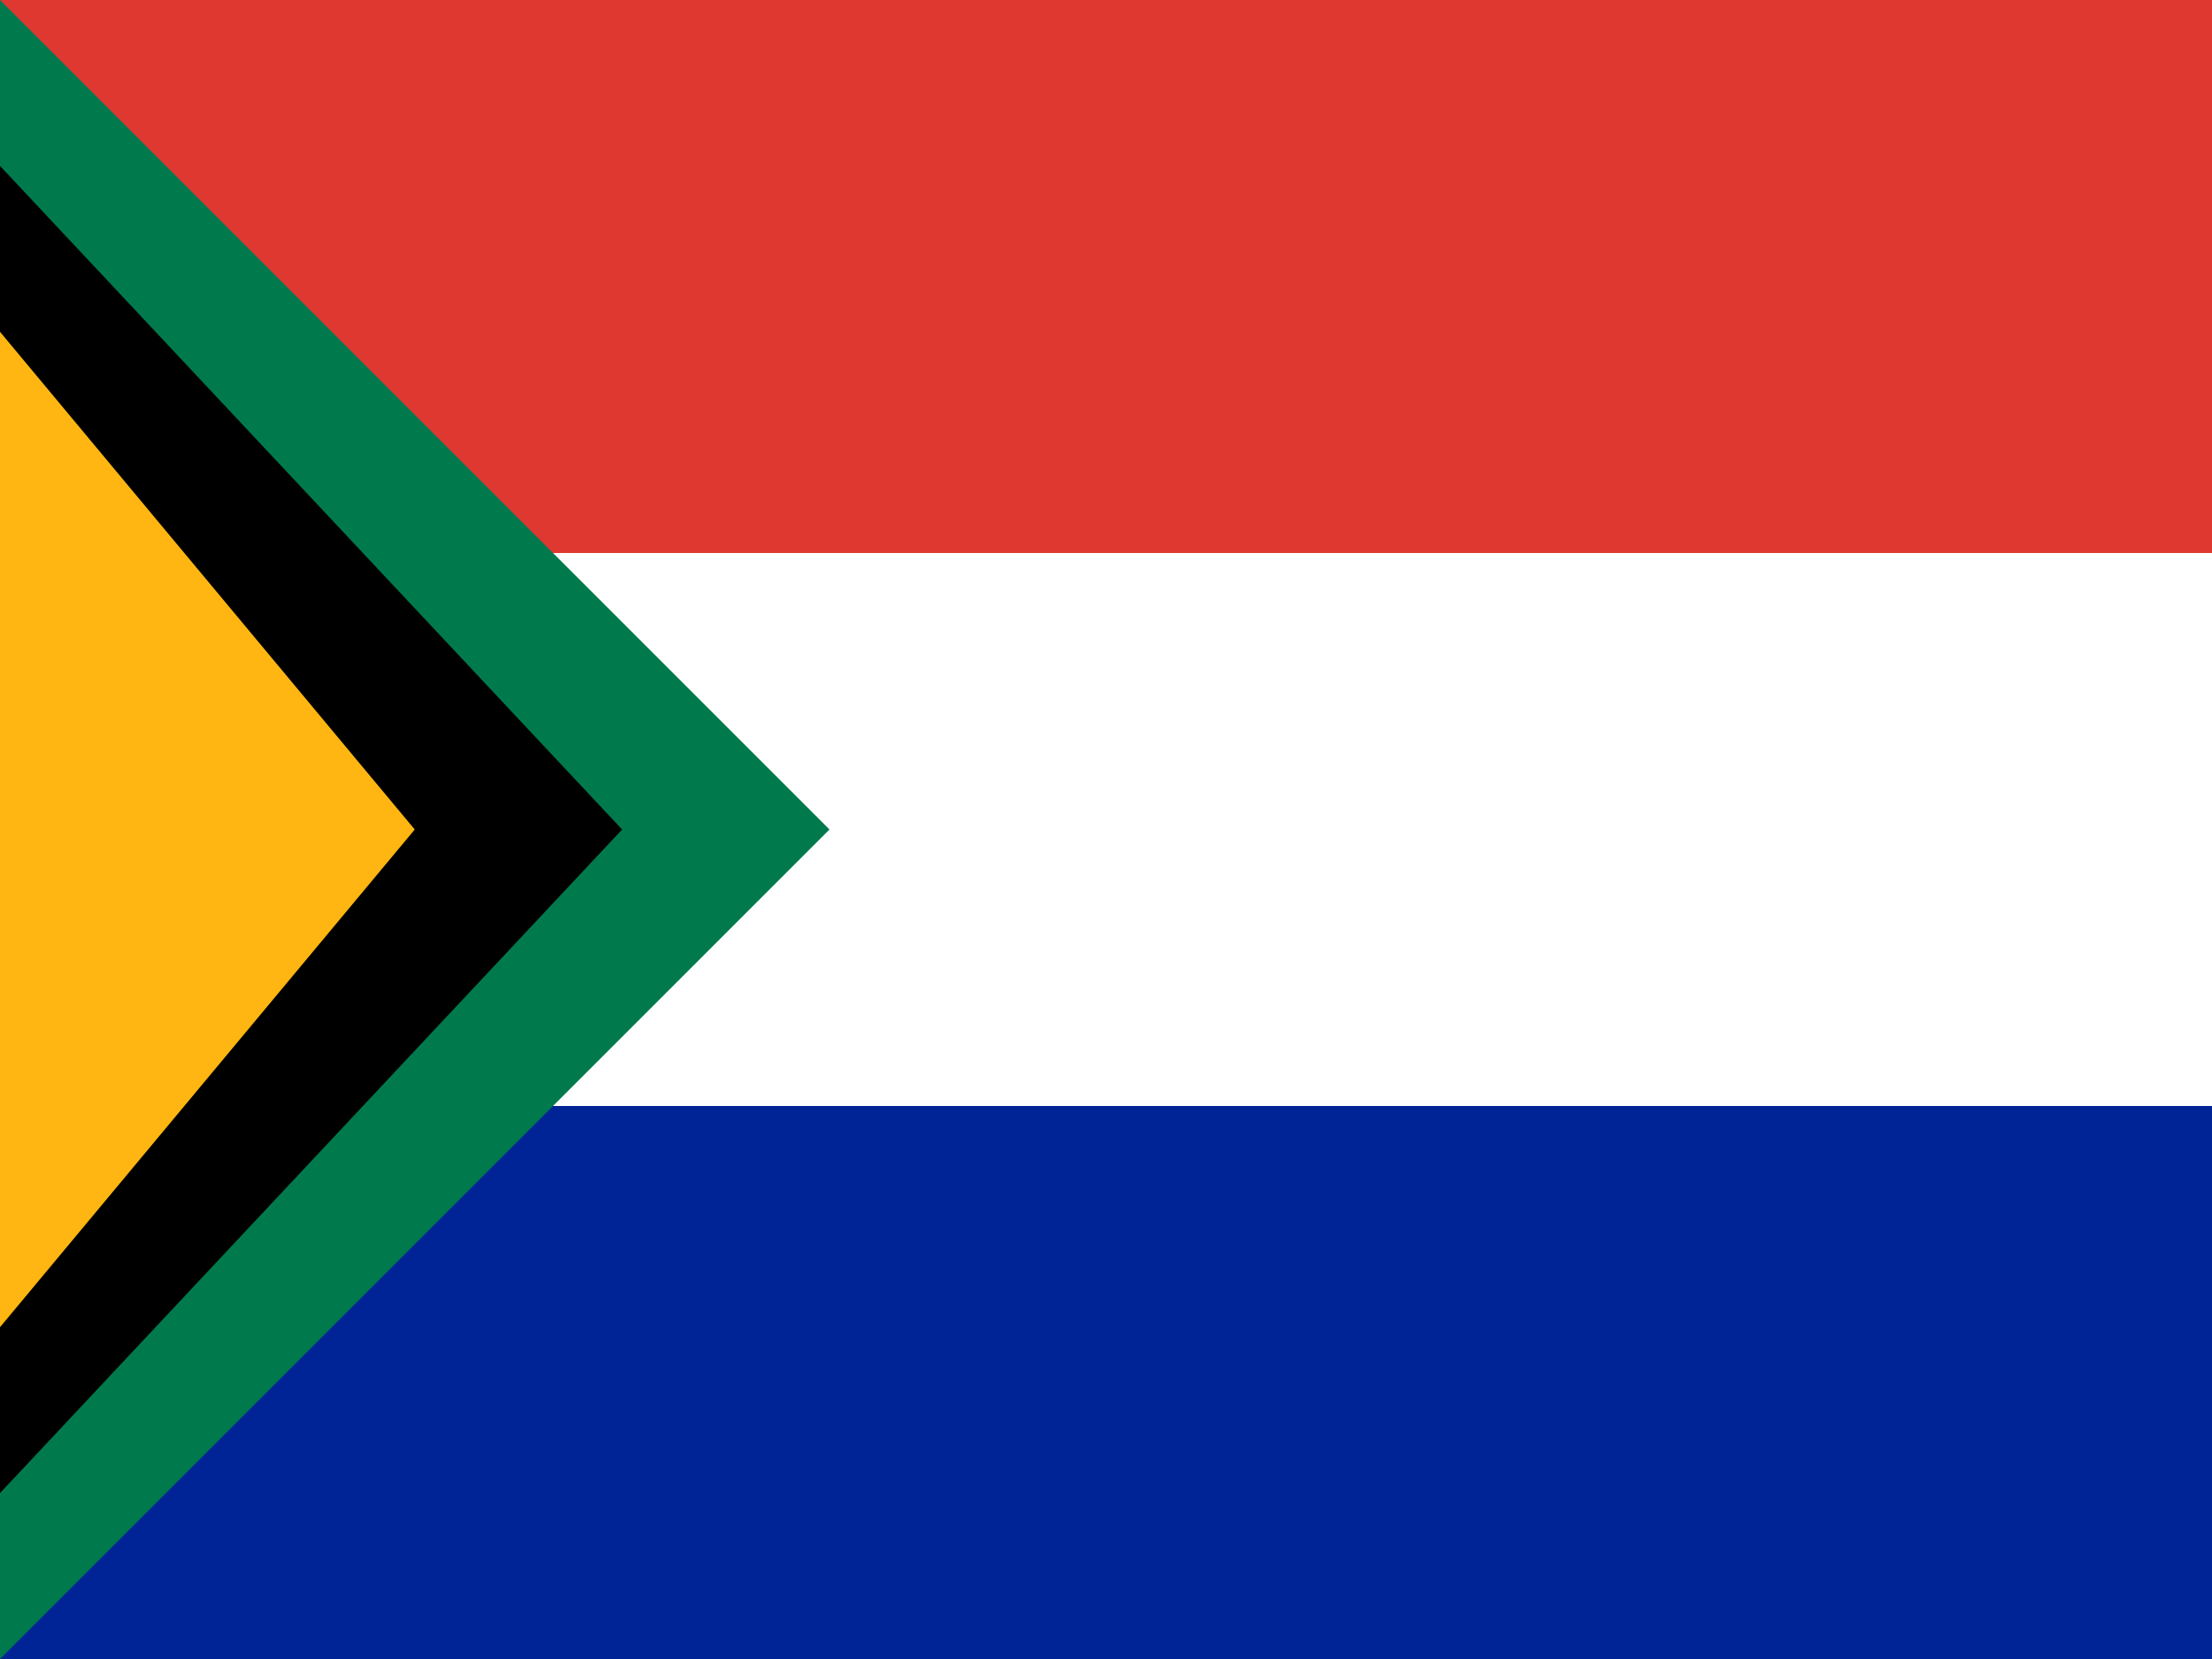
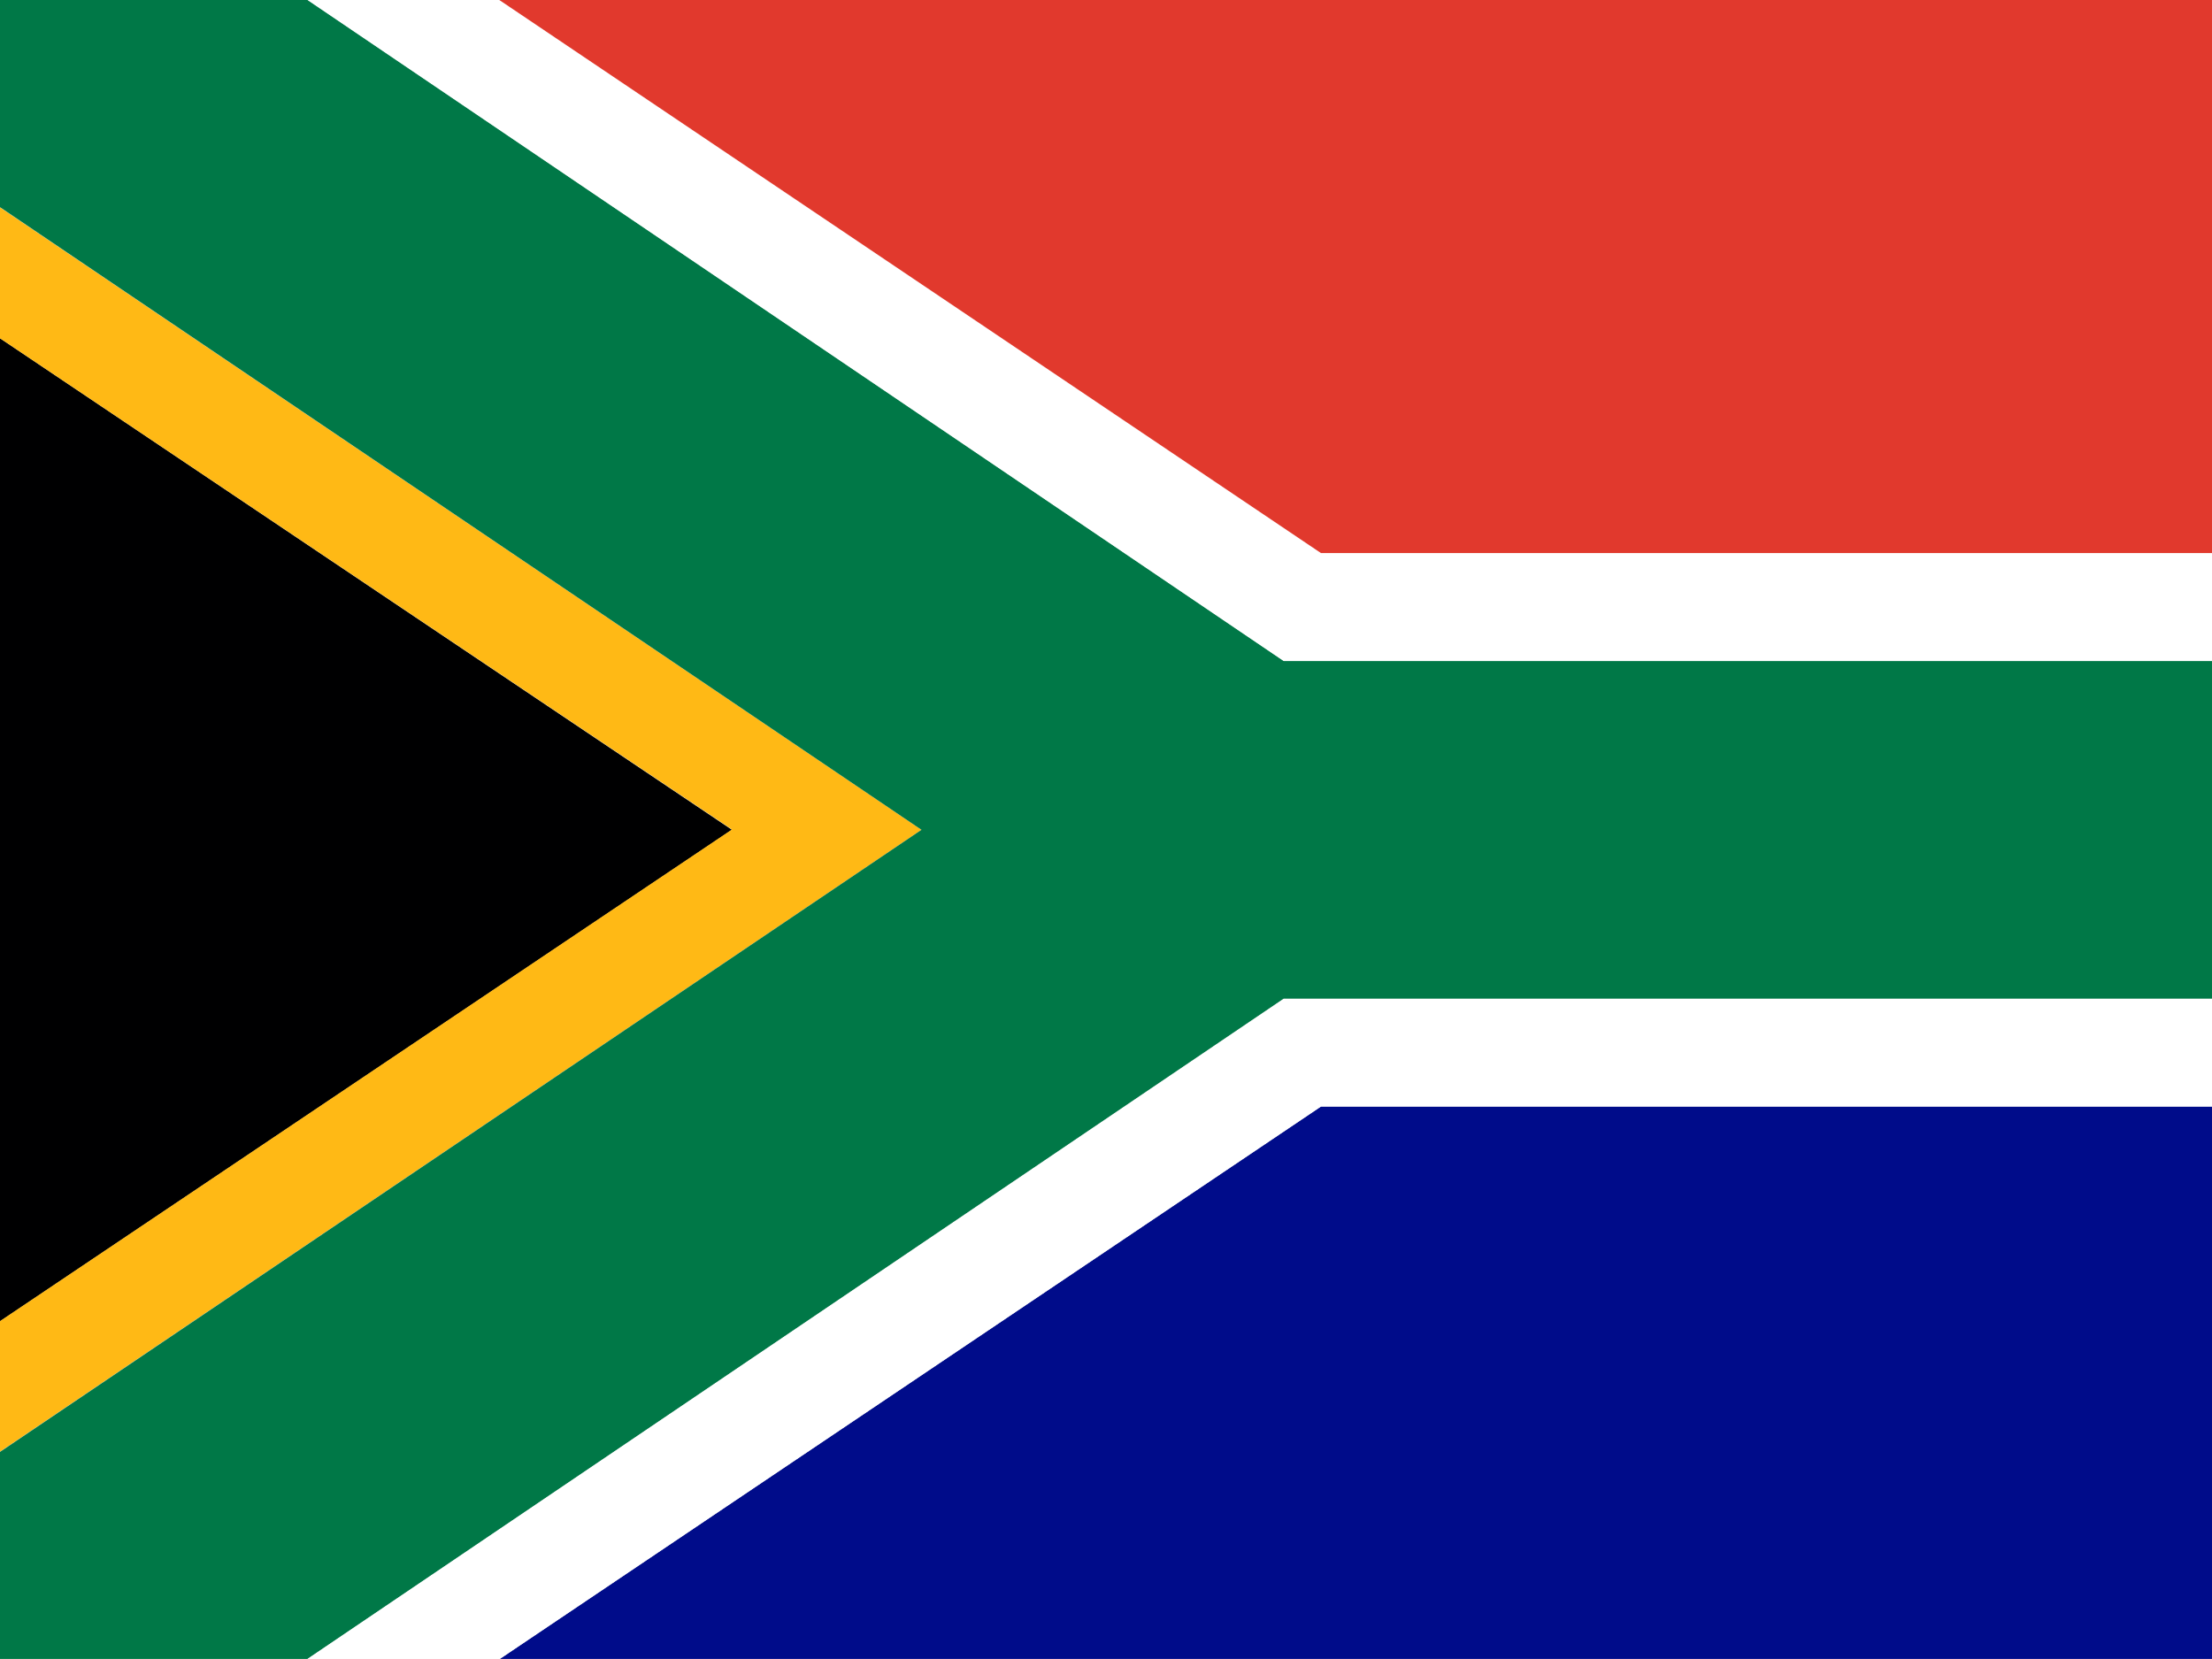
- <svg xmlns="http://www.w3.org/2000/svg" viewBox="0 0 640 480">
-   <path fill="#002395" d="M0 0h640v480H0z" />
-   <path fill="#de3831" d="M0 0h640v160H0z" />
-   <path fill="#fff" d="M0 160h640v160H0z" />
-   <path fill="#007a4d" d="M0 0 240 240 0 480z" />
-   <path fill="#000" d="M0 48 180 240 0 432z" />
-   <path fill="#ffb612" d="M0 96 120 240 0 384z" />
+ <svg xmlns="http://www.w3.org/2000/svg" id="flag-icons-za" viewBox="0 0 640 480">
+   <defs>
+     <clipPath id="za-a">
+       <path fill-opacity=".7" d="M-71.9 0h682.7v512H-71.9z" />
+     </clipPath>
+   </defs>
+   <g clip-path="url(#za-a)" transform="translate(67.4)scale(.93748)">
+     <g fill-rule="evenodd" stroke-width="1pt">
+       <path fill="#000001" d="M-71.9 407.8V104.4L154 256.1z" />
+       <path fill="#000c8a" d="m82.2 512.1 253.6-170.6H696V512H82.2z" />
+       <path fill="#e1392d" d="M66 0h630v170.8H335.7S69.3-1.7 66 0" />
+       <path fill="#ffb915" d="M-71.9 64v40.4L154 256-72 407.8v40.3l284.5-192z" />
+       <path fill="#007847" d="M-71.9 64V0h95l301.2 204h371.8v104.2H324.3L23 512h-94.9v-63.9l284.4-192L-71.8 64z" />
+       <path fill="#fff" d="M23 0h59.2l253.6 170.7H696V204H324.3zm0 512.1h59.2l253.6-170.6H696v-33.2H324.3L23 512z" />
+     </g>
+   </g>
</svg>
